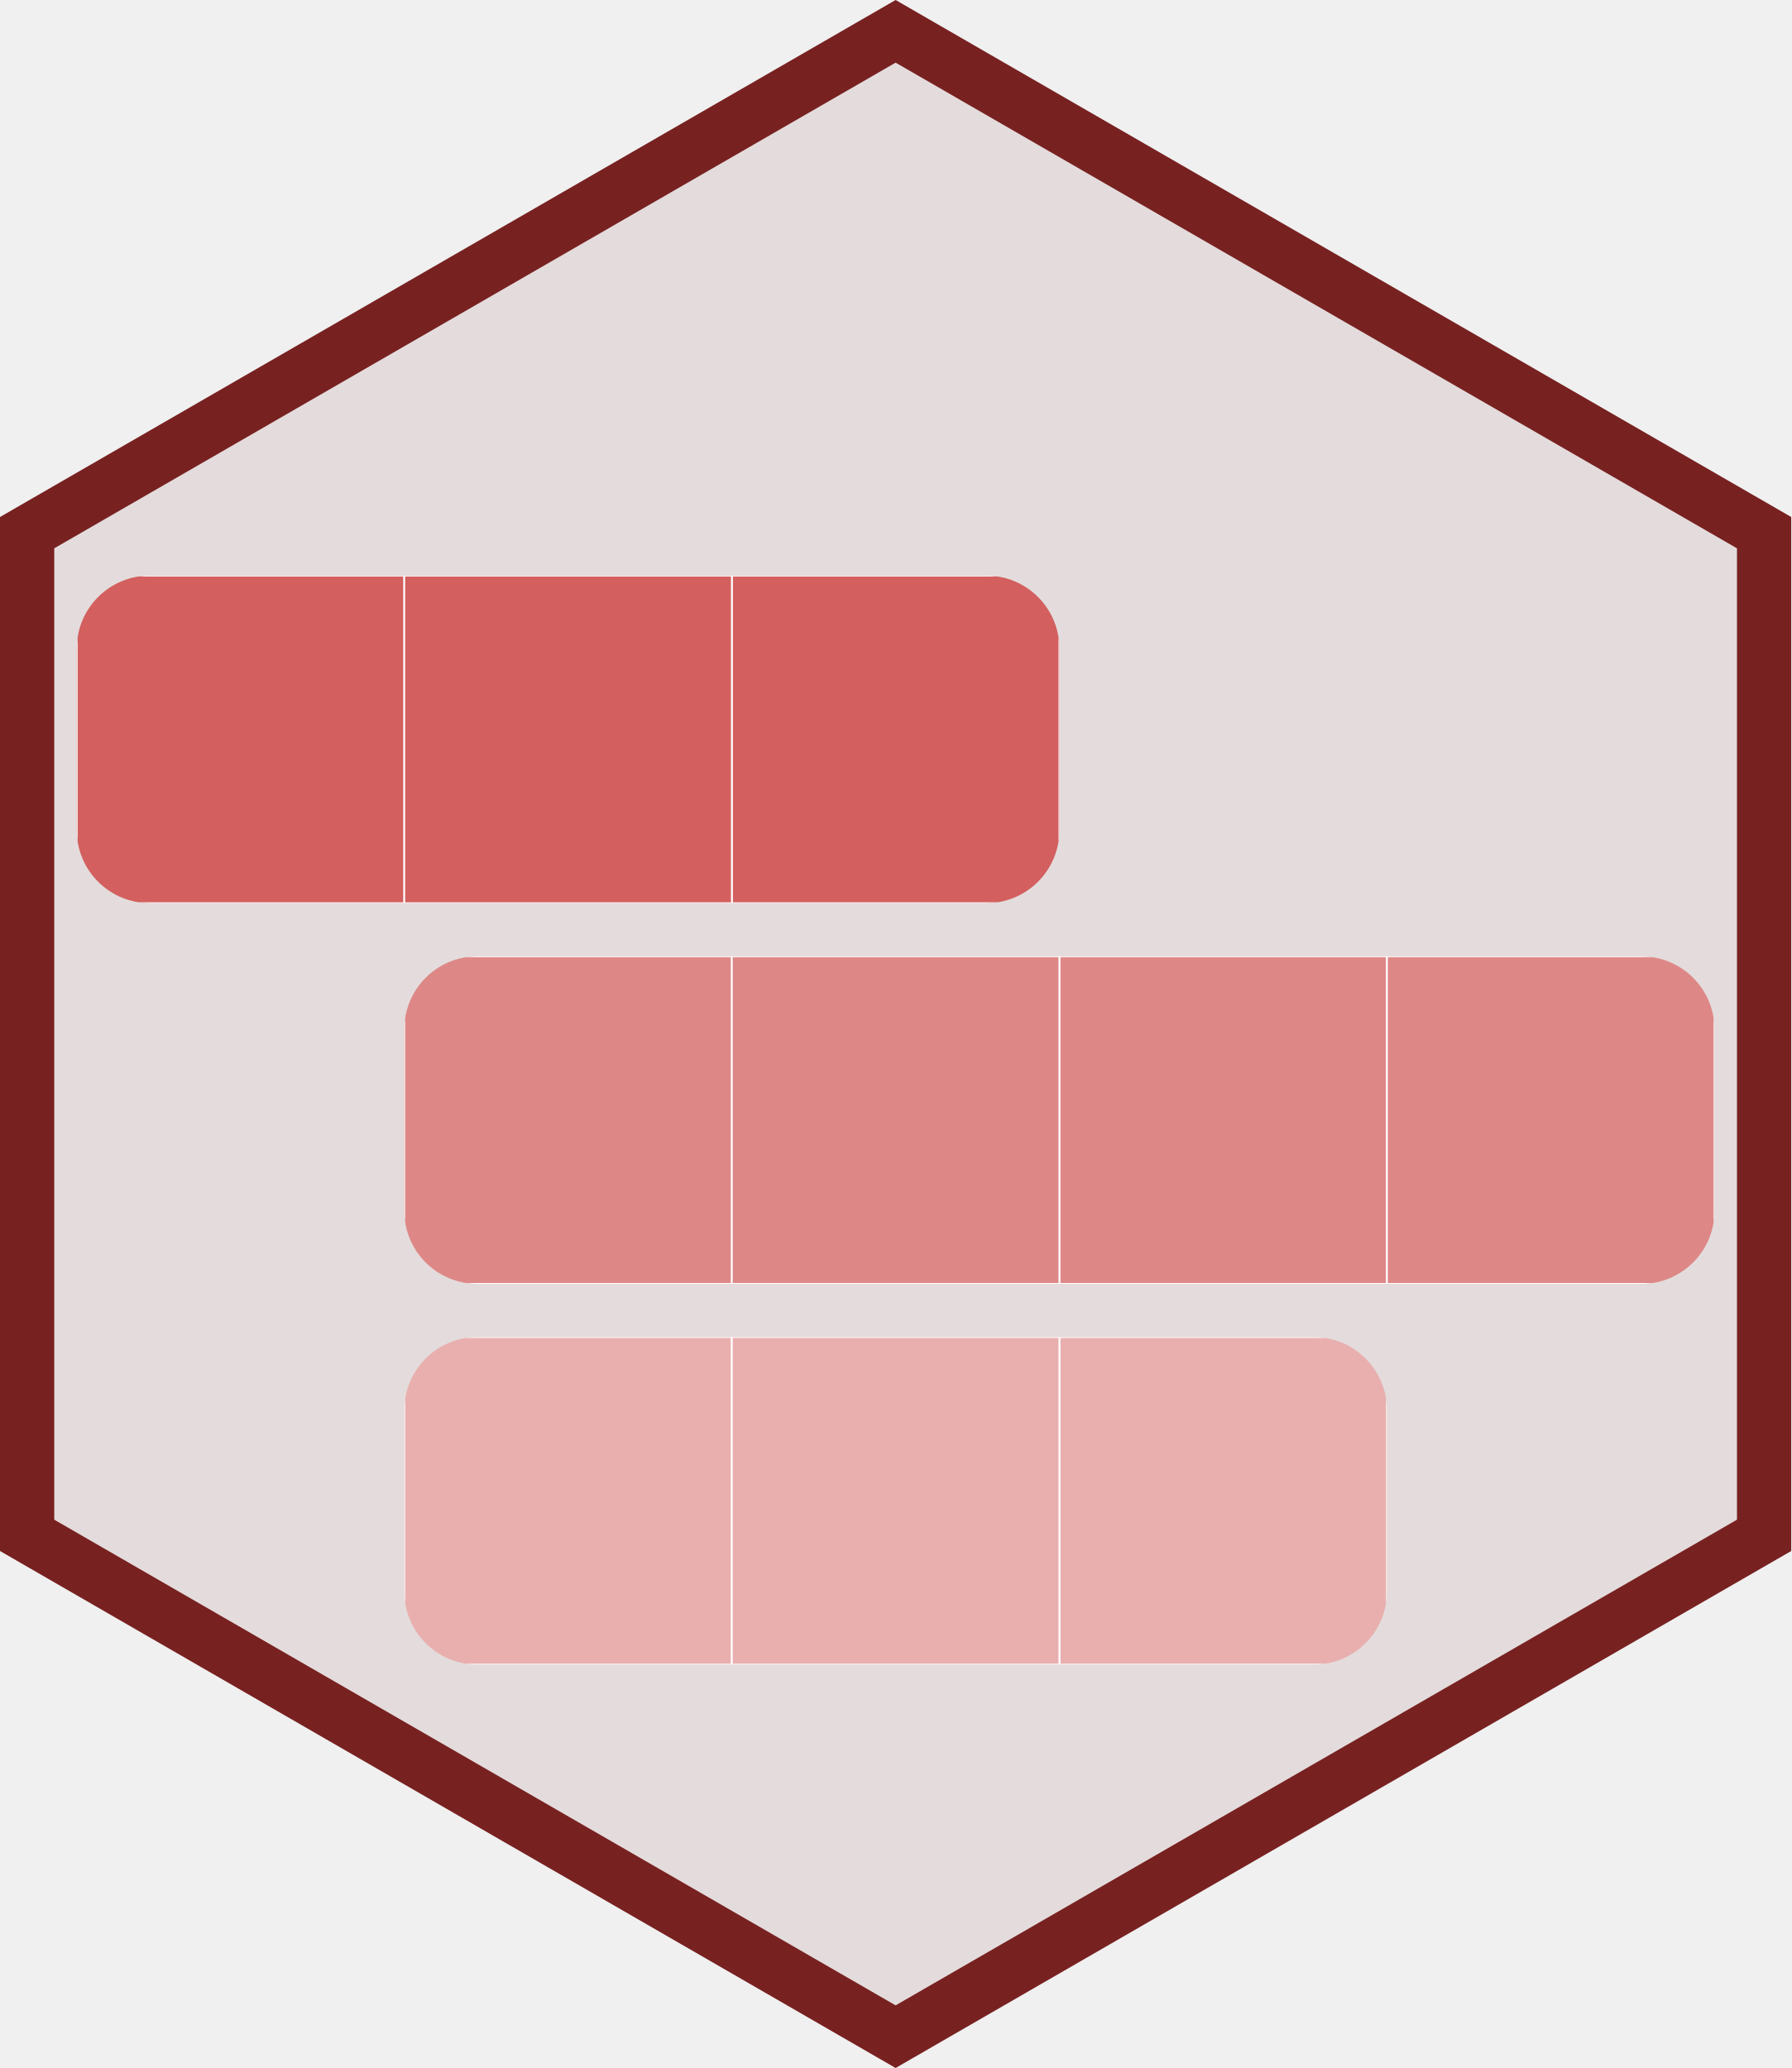
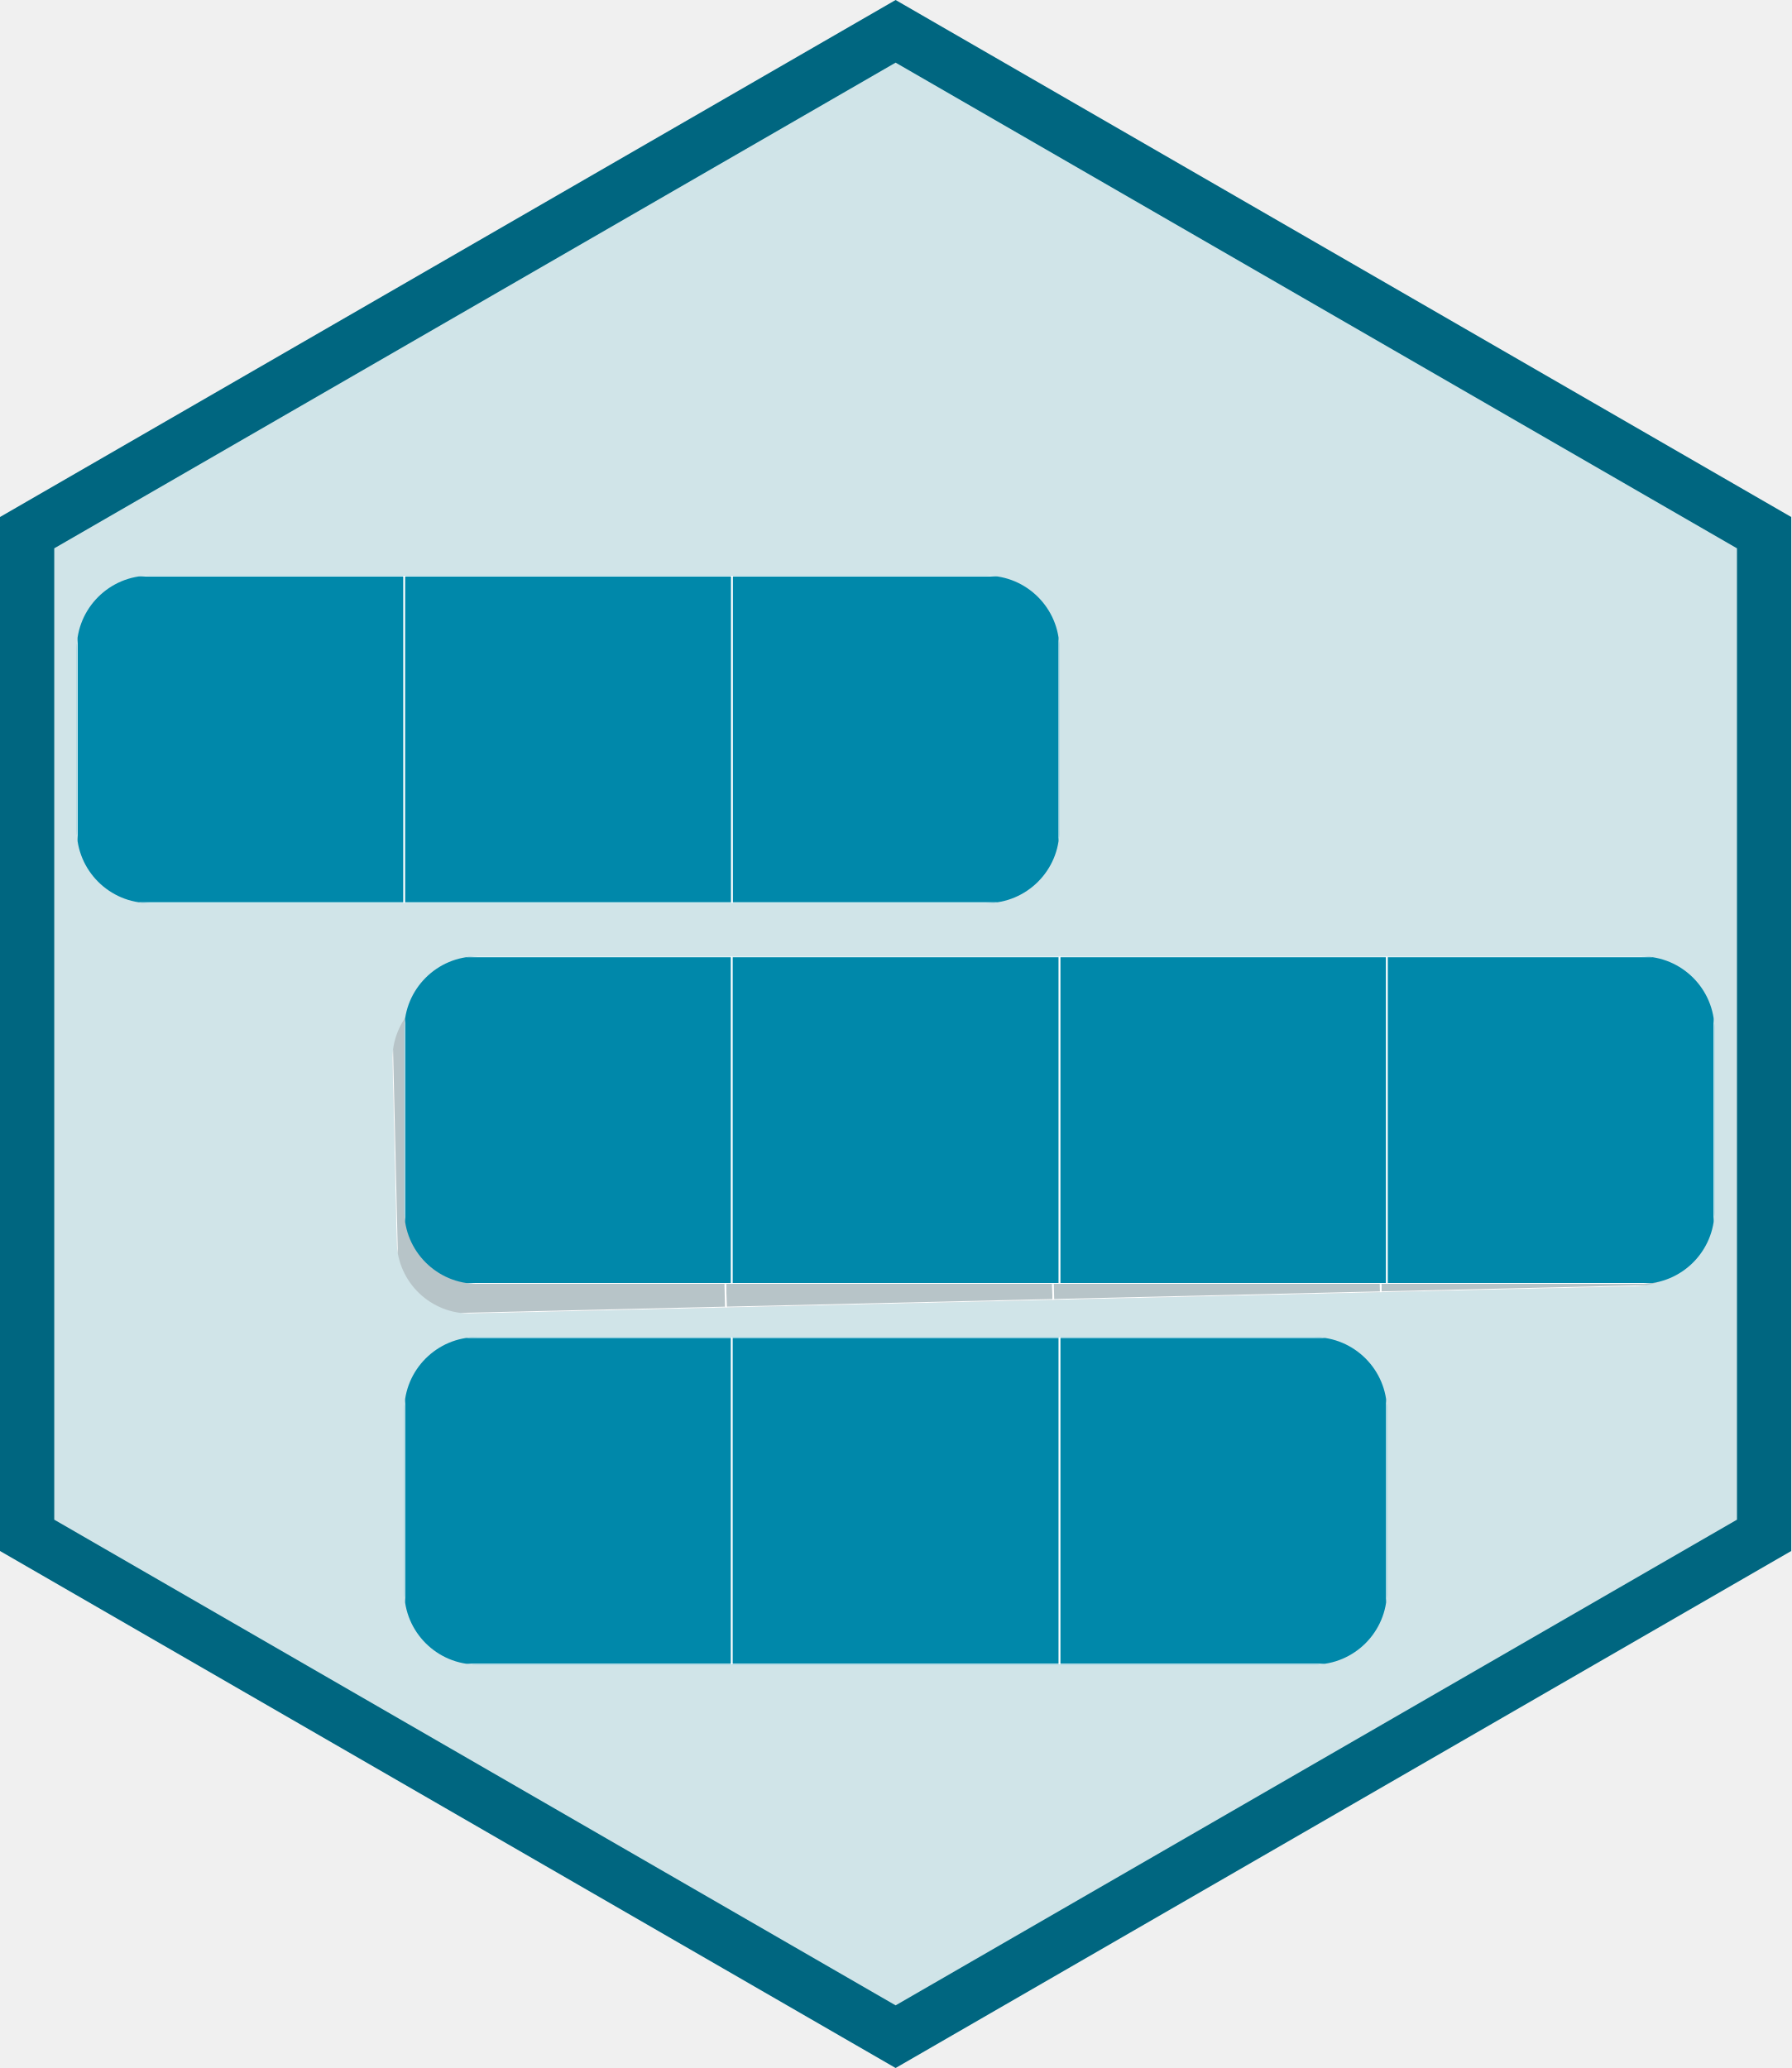
<svg xmlns="http://www.w3.org/2000/svg" width="132.068mm" height="152.499mm" viewBox="0 0 132.068 152.499" version="1.1" id="svg8">
  <defs id="defs2">
    <clipPath clipPathUnits="userSpaceOnUse" id="clipPath842">
      <path style="opacity:1;fill:none;fill-opacity:0.98;stroke:#ffffff;stroke-width:3.119;stroke-miterlimit:4;stroke-dasharray:none;stroke-dashoffset:0;stroke-opacity:1" id="path844" d="m 146.075,230.567 -64.034,36.97 -64.034,-36.97 0,-73.94 64.034,-36.97 64.034,36.97 z" />
    </clipPath>
    <clipPath clipPathUnits="userSpaceOnUse" id="clipPath831">
      <path style="opacity:1;fill:none;fill-opacity:0.98;stroke:#a71b1e;stroke-width:4;stroke-miterlimit:4;stroke-dasharray:none;stroke-dashoffset:0;stroke-opacity:1" id="path833" d="m 166.654,183.656 -64.034,36.97 -64.034,-36.97 0,-73.94 64.034,-36.97 64.034,36.97 z" />
    </clipPath>
    <clipPath clipPathUnits="userSpaceOnUse" id="clipPath868">
      <path style="opacity:1;fill:none;fill-opacity:0.98;stroke:#a71b1e;stroke-width:4;stroke-miterlimit:4;stroke-dasharray:none;stroke-dashoffset:0;stroke-opacity:1" id="path870" d="m 166.654,183.656 -64.034,36.97 -64.034,-36.97 0,-73.94 64.034,-36.97 64.034,36.97 z" />
    </clipPath>
    <clipPath clipPathUnits="userSpaceOnUse" id="clipPath885">
      <path style="opacity:1;fill:none;fill-opacity:0.98;stroke:#a71b1e;stroke-width:4;stroke-miterlimit:4;stroke-dasharray:none;stroke-dashoffset:0;stroke-opacity:1" id="path887" d="m 166.654,183.656 -64.034,36.97 -64.034,-36.97 0,-73.94 64.034,-36.97 64.034,36.97 z" />
    </clipPath>
    <mask maskUnits="userSpaceOnUse" id="mask4825">
      <g id="g4831">
        <rect style="opacity:1;vector-effect:none;fill:#578dc5;fill-opacity:1;stroke:none;stroke-width:0.146;stroke-linecap:butt;stroke-linejoin:miter;stroke-miterlimit:4;stroke-dasharray:none;stroke-dashoffset:0;stroke-opacity:1" id="rect4827" width="33.599" height="33.599" x="68.167" y="168.23" />
        <rect style="opacity:1;vector-effect:none;fill:#578dc5;fill-opacity:1;stroke:none;stroke-width:0.146;stroke-linecap:butt;stroke-linejoin:miter;stroke-miterlimit:4;stroke-dasharray:none;stroke-dashoffset:0;stroke-opacity:1" id="rect4829" width="33.599" height="33.599" x="101.766" y="168.23" />
      </g>
    </mask>
    <clipPath clipPathUnits="userSpaceOnUse" id="clipPath4853">
      <path style="fill:#4e7dab;fill-opacity:1;stroke:none;stroke-width:0.153px;stroke-linecap:butt;stroke-linejoin:miter;stroke-opacity:1" d="m 17.062,168.352 -67.033,-0.023 0.004,3.797 z" id="path4855" />
    </clipPath>
    <clipPath clipPathUnits="userSpaceOnUse" id="clipPath4857">
      <path style="fill:#4e7dab;fill-opacity:1;stroke:none;stroke-width:0.153px;stroke-linecap:butt;stroke-linejoin:miter;stroke-opacity:1" d="m 17.062,168.352 -67.033,-0.023 0.004,3.797 z" id="path4859" />
    </clipPath>
    <clipPath clipPathUnits="userSpaceOnUse" id="clipPath4873">
      <path id="path4875" d="m -80.437,-134.845 94.936,0.023 -0.005,-3.919 z" style="fill:#588fc6;fill-opacity:1;stroke:#588fc6;stroke-width:0.185px;stroke-linecap:butt;stroke-linejoin:miter;stroke-opacity:1" />
    </clipPath>
    <clipPath clipPathUnits="userSpaceOnUse" id="clipPath4877">
      <path id="path4879" d="m -80.437,-134.845 94.936,0.023 -0.005,-3.919 z" style="fill:#588fc6;fill-opacity:1;stroke:#588fc6;stroke-width:0.185px;stroke-linecap:butt;stroke-linejoin:miter;stroke-opacity:1" />
    </clipPath>
    <clipPath clipPathUnits="userSpaceOnUse" id="clipPath4881">
      <path id="path4883" d="m -80.437,-134.845 94.936,0.023 -0.005,-3.919 z" style="fill:#588fc6;fill-opacity:1;stroke:#588fc6;stroke-width:0.185px;stroke-linecap:butt;stroke-linejoin:miter;stroke-opacity:1" />
    </clipPath>
    <clipPath clipPathUnits="userSpaceOnUse" id="clipPath991">
      <path id="path993" d="M -159.903,-166.501 H -3.906 l -0.111,-3.713 z" style="opacity:1;vector-effect:none;fill:#628fbc;fill-opacity:1;stroke:#ffffff;stroke-width:0.163;stroke-linecap:butt;stroke-linejoin:miter;stroke-miterlimit:4;stroke-dasharray:none;stroke-dashoffset:0;stroke-opacity:1" />
    </clipPath>
    <clipPath clipPathUnits="userSpaceOnUse" id="clipPath995">
      <path id="path997" d="M -159.903,-166.501 H -3.906 l -0.111,-3.713 z" style="opacity:1;vector-effect:none;fill:#628fbc;fill-opacity:1;stroke:#ffffff;stroke-width:0.163;stroke-linecap:butt;stroke-linejoin:miter;stroke-miterlimit:4;stroke-dasharray:none;stroke-dashoffset:0;stroke-opacity:1" />
    </clipPath>
    <clipPath clipPathUnits="userSpaceOnUse" id="clipPath999">
      <path id="path1001" d="M -159.903,-166.501 H -3.906 l -0.111,-3.713 z" style="opacity:1;vector-effect:none;fill:#628fbc;fill-opacity:1;stroke:#ffffff;stroke-width:0.163;stroke-linecap:butt;stroke-linejoin:miter;stroke-miterlimit:4;stroke-dasharray:none;stroke-dashoffset:0;stroke-opacity:1" />
    </clipPath>
    <clipPath clipPathUnits="userSpaceOnUse" id="clipPath1003">
      <path id="path1005" d="M -159.903,-166.501 H -3.906 l -0.111,-3.713 z" style="opacity:1;vector-effect:none;fill:#628fbc;fill-opacity:1;stroke:#ffffff;stroke-width:0.163;stroke-linecap:butt;stroke-linejoin:miter;stroke-miterlimit:4;stroke-dasharray:none;stroke-dashoffset:0;stroke-opacity:1" />
    </clipPath>
    <clipPath clipPathUnits="userSpaceOnUse" id="clipPath1009">
      <rect y="135.301" x="-159.903" height="31.199" width="62.399" id="rect1011" style="opacity:1;vector-effect:none;fill:#72b8ff;fill-opacity:1;stroke:#ffffff;stroke-width:0.23;stroke-linecap:butt;stroke-linejoin:miter;stroke-miterlimit:4;stroke-dasharray:none;stroke-dashoffset:0;stroke-opacity:1" />
    </clipPath>
    <clipPath clipPathUnits="userSpaceOnUse" id="clipPath1077">
      <rect ry="31.957" y="633.039" x="310.031" height="143.437" width="444.557" id="rect1079" style="opacity:1;vector-effect:none;fill:#628fbc;fill-opacity:1;stroke:#ffffff;stroke-width:0.96;stroke-linecap:butt;stroke-linejoin:miter;stroke-miterlimit:4;stroke-dasharray:none;stroke-dashoffset:0;stroke-opacity:1" />
    </clipPath>
    <clipPath clipPathUnits="userSpaceOnUse" id="clipPath1081">
      <rect ry="31.957" y="633.485" x="167.562" height="143.437" width="444.557" id="rect1083" style="opacity:1;vector-effect:none;fill:#628fbc;fill-opacity:1;stroke:#ffffff;stroke-width:0.96;stroke-linecap:butt;stroke-linejoin:miter;stroke-miterlimit:4;stroke-dasharray:none;stroke-dashoffset:0;stroke-opacity:1" />
    </clipPath>
    <clipPath clipPathUnits="userSpaceOnUse" id="clipPath1085">
      <rect ry="31.957" y="633.039" x="458.922" height="143.437" width="444.557" id="rect1087" style="opacity:1;vector-effect:none;fill:#628fbc;fill-opacity:1;stroke:#ffffff;stroke-width:0.96;stroke-linecap:butt;stroke-linejoin:miter;stroke-miterlimit:4;stroke-dasharray:none;stroke-dashoffset:0;stroke-opacity:1" />
    </clipPath>
    <clipPath clipPathUnits="userSpaceOnUse" id="clipPath1089">
      <rect ry="5.507" y="95.882" x="176.997" height="24.719" width="74.158" id="rect1091" style="opacity:1;vector-effect:none;fill:#628fbc;fill-opacity:1;stroke:#ffffff;stroke-width:0.163;stroke-linecap:butt;stroke-linejoin:miter;stroke-miterlimit:4;stroke-dasharray:none;stroke-dashoffset:0;stroke-opacity:1" />
    </clipPath>
    <clipPath clipPathUnits="userSpaceOnUse" id="clipPath1093">
      <rect ry="5.507" y="95.882" x="176.997" height="24.719" width="74.158" id="rect1095" style="opacity:1;vector-effect:none;fill:#628fbc;fill-opacity:1;stroke:#ffffff;stroke-width:0.163;stroke-linecap:butt;stroke-linejoin:miter;stroke-miterlimit:4;stroke-dasharray:none;stroke-dashoffset:0;stroke-opacity:1" />
    </clipPath>
    <clipPath clipPathUnits="userSpaceOnUse" id="clipPath1097">
      <rect ry="5.507" y="95.882" x="176.997" height="24.719" width="74.158" id="rect1099" style="opacity:1;vector-effect:none;fill:#628fbc;fill-opacity:1;stroke:#ffffff;stroke-width:0.163;stroke-linecap:butt;stroke-linejoin:miter;stroke-miterlimit:4;stroke-dasharray:none;stroke-dashoffset:0;stroke-opacity:1" />
    </clipPath>
    <clipPath clipPathUnits="userSpaceOnUse" id="clipPath1101">
      <rect style="opacity:1;vector-effect:none;fill:#628fbc;fill-opacity:1;stroke:#ffffff;stroke-width:1.109;stroke-linecap:butt;stroke-linejoin:miter;stroke-miterlimit:4;stroke-dasharray:none;stroke-dashoffset:0;stroke-opacity:1" id="rect1103" width="592.742" height="143.437" x="14.366" y="632.371" ry="31.957" />
    </clipPath>
    <clipPath clipPathUnits="userSpaceOnUse" id="clipPath1105">
      <rect style="opacity:1;vector-effect:none;fill:#628fbc;fill-opacity:1;stroke:#ffffff;stroke-width:0.188;stroke-linecap:butt;stroke-linejoin:miter;stroke-miterlimit:4;stroke-dasharray:none;stroke-dashoffset:0;stroke-opacity:1" id="rect1107" width="98.878" height="24.719" x="201.227" y="149.362" ry="5.507" transform="scale(1,-1)" />
    </clipPath>
    <clipPath clipPathUnits="userSpaceOnUse" id="clipPath1109">
      <rect style="opacity:1;vector-effect:none;fill:#628fbc;fill-opacity:1;stroke:#ffffff;stroke-width:1.109;stroke-linecap:butt;stroke-linejoin:miter;stroke-miterlimit:4;stroke-dasharray:none;stroke-dashoffset:0;stroke-opacity:1" id="rect1111" width="592.742" height="143.437" x="310.032" y="633.039" ry="31.957" />
    </clipPath>
    <clipPath clipPathUnits="userSpaceOnUse" id="clipPath1113">
      <rect style="opacity:1;vector-effect:none;fill:#628fbc;fill-opacity:1;stroke:#ffffff;stroke-width:1.109;stroke-linecap:butt;stroke-linejoin:miter;stroke-miterlimit:4;stroke-dasharray:none;stroke-dashoffset:0;stroke-opacity:1" id="rect1115" width="592.742" height="143.437" x="167.563" y="632.371" ry="31.957" />
    </clipPath>
    <clipPath clipPathUnits="userSpaceOnUse" id="clipPath1117">
      <rect style="opacity:1;vector-effect:none;fill:#628fbc;fill-opacity:1;stroke:#ffffff;stroke-width:1.109;stroke-linecap:butt;stroke-linejoin:miter;stroke-miterlimit:4;stroke-dasharray:none;stroke-dashoffset:0;stroke-opacity:1" id="rect1119" width="592.742" height="143.437" x="458.923" y="633.039" ry="31.957" />
    </clipPath>
    <clipPath clipPathUnits="userSpaceOnUse" id="clipPath1121">
      <rect style="opacity:1;vector-effect:none;fill:#628fbc;fill-opacity:1;stroke:#ffffff;stroke-width:0.188;stroke-linecap:butt;stroke-linejoin:miter;stroke-miterlimit:4;stroke-dasharray:none;stroke-dashoffset:0;stroke-opacity:1" id="rect1123" width="98.878" height="24.719" x="201.227" y="149.362" ry="5.507" transform="scale(1,-1)" />
    </clipPath>
    <clipPath clipPathUnits="userSpaceOnUse" id="clipPath1125">
      <rect style="opacity:1;vector-effect:none;fill:#628fbc;fill-opacity:1;stroke:#ffffff;stroke-width:0.188;stroke-linecap:butt;stroke-linejoin:miter;stroke-miterlimit:4;stroke-dasharray:none;stroke-dashoffset:0;stroke-opacity:1" id="rect1127" width="98.878" height="24.719" x="201.227" y="149.362" ry="5.507" transform="scale(1,-1)" />
    </clipPath>
    <clipPath clipPathUnits="userSpaceOnUse" id="clipPath1129">
      <rect style="opacity:1;vector-effect:none;fill:#628fbc;fill-opacity:1;stroke:#ffffff;stroke-width:0.188;stroke-linecap:butt;stroke-linejoin:miter;stroke-miterlimit:4;stroke-dasharray:none;stroke-dashoffset:0;stroke-opacity:1" id="rect1131" width="98.878" height="24.719" x="201.227" y="149.362" ry="5.507" transform="scale(1,-1)" />
    </clipPath>
  </defs>
  <g id="layer1" transform="translate(-36.58619,-70.43659)">
-     <path style="opacity:1;fill:#e3dbdb;fill-opacity:0.98;stroke:#782121;stroke-width:4;stroke-miterlimit:4;stroke-dasharray:none;stroke-dashoffset:0;stroke-opacity:1" id="path4573" d="m 166.654,183.656 -64.034,36.97 -64.034,-36.97 0,-73.94 64.034,-36.97 64.034,36.97 z" />
+     <path style="opacity:1;fill:#cfe3e7;fill-opacity:0.98;stroke:#006680;stroke-width:4;stroke-miterlimit:4;stroke-dasharray:none;stroke-dashoffset:0;stroke-opacity:1" id="path4573" d="m 166.654,183.656 -64.034,36.97 -64.034,-36.97 0,-73.94 64.034,-36.97 64.034,36.97 z" />
+     <g id="g1061" transform="matrix(-0.9997274,0.02334933,0.02334933,0.9997274,74.81089,2.057495)" style="fill:#b7c4c8">
+       <rect clip-path="url(#clipPath1129)" transform="matrix(0.9769708,0,0,-0.9769708,-280.485,-4.961155)" style="opacity:1;vector-effect:none;fill:#b7c4c8;fill-opacity:1;stroke:#ffffff;stroke-width:0.129;stroke-linecap:butt;stroke-linejoin:miter;stroke-miterlimit:4;stroke-dasharray:none;stroke-dashoffset:0;stroke-opacity:1" id="rect1049" width="24.719" height="24.719" x="201.226" y="-174.081" />
+       <rect clip-path="url(#clipPath1125)" transform="matrix(0.9769708,0,0,-0.9769708,-280.485,-4.961155)" y="-174.081" x="250.665" height="24.719" width="24.719" id="rect1051" style="opacity:1;vector-effect:none;fill:#b7c4c8;fill-opacity:1;stroke:#ffffff;stroke-width:0.129;stroke-linecap:butt;stroke-linejoin:miter;stroke-miterlimit:4;stroke-dasharray:none;stroke-dashoffset:0;stroke-opacity:1" />
+       <rect clip-path="url(#clipPath1121)" transform="matrix(0.9769708,0,0,-0.9769708,-280.485,-4.961155)" style="opacity:1;vector-effect:none;fill:#b7c4c8;fill-opacity:1;stroke:#ffffff;stroke-width:0.129;stroke-linecap:butt;stroke-linejoin:miter;stroke-miterlimit:4;stroke-dasharray:none;stroke-dashoffset:0;stroke-opacity:1" id="rect1053" width="24.719" height="24.719" x="225.946" y="-174.081" />
+       <rect clip-path="url(#clipPath1105)" style="opacity:1;vector-effect:none;fill:#b7c4c8;fill-opacity:1;stroke:#ffffff;stroke-width:0.129;stroke-linecap:butt;stroke-linejoin:miter;stroke-miterlimit:4;stroke-dasharray:none;stroke-dashoffset:0;stroke-opacity:1" id="rect1055" width="24.719" height="24.719" x="275.385" y="-174.081" transform="matrix(0.9769708,0,0,-0.9769708,-280.485,-4.961155)" />
+     </g>
    <flowRoot xml:space="preserve" id="flowRoot835" style="font-style:normal;font-variant:normal;font-weight:normal;font-stretch:normal;font-size:64px;line-height:1.25;font-family:'Segoe UI';-inkscape-font-specification:'Segoe UI';letter-spacing:0px;word-spacing:0px;fill:#000000;fill-opacity:1;stroke:none">
      <flowRegion id="flowRegion837" style="font-style:normal;font-variant:normal;font-weight:normal;font-stretch:normal;font-size:64px;font-family:'Segoe UI';-inkscape-font-specification:'Segoe UI'">
        <rect id="rect839" width="366.323" height="73.265" x="204.094" y="643.683" style="font-style:normal;font-variant:normal;font-weight:normal;font-stretch:normal;font-size:64px;font-family:'Segoe UI';-inkscape-font-specification:'Segoe UI'" />
      </flowRegion>
      <flowPara id="flowPara841" />
    </flowRoot>
    <text xml:space="preserve" style="font-style:normal;font-weight:normal;font-size:10.583px;line-height:1.25;font-family:sans-serif;letter-spacing:0px;word-spacing:0px;fill:#000000;fill-opacity:1;stroke:none;stroke-width:0.265" x="-81.392" y="156.603" id="text909">
      <tspan id="tspan907" x="-81.392" y="166.259" style="stroke-width:0.265" />
    </text>
-     <g id="g1341" transform="translate(0,-1.174237)">
-       <rect clip-path="url(#clipPath1129)" transform="matrix(0.9769708,0,0,-0.9769708,-130.1976,-3.786919)" style="opacity:1;vector-effect:none;fill:#de8787;fill-opacity:1;stroke:#ffffff;stroke-width:0.129;stroke-linecap:butt;stroke-linejoin:miter;stroke-miterlimit:4;stroke-dasharray:none;stroke-dashoffset:0;stroke-opacity:1" id="rect4653" width="24.719" height="24.719" x="201.226" y="-174.081" />
-       <rect clip-path="url(#clipPath1125)" transform="matrix(0.9769708,0,0,-0.9769708,-130.1976,-3.786919)" y="-174.081" x="250.665" height="24.719" width="24.719" id="rect4655" style="opacity:1;vector-effect:none;fill:#de8787;fill-opacity:1;stroke:#ffffff;stroke-width:0.129;stroke-linecap:butt;stroke-linejoin:miter;stroke-miterlimit:4;stroke-dasharray:none;stroke-dashoffset:0;stroke-opacity:1" />
-       <rect clip-path="url(#clipPath1121)" transform="matrix(0.9769708,0,0,-0.9769708,-130.1976,-3.786919)" style="opacity:1;vector-effect:none;fill:#de8787;fill-opacity:1;stroke:#ffffff;stroke-width:0.129;stroke-linecap:butt;stroke-linejoin:miter;stroke-miterlimit:4;stroke-dasharray:none;stroke-dashoffset:0;stroke-opacity:1" id="rect4657" width="24.719" height="24.719" x="225.946" y="-174.081" />
-       <flowRoot clip-path="url(#clipPath1117)" xml:space="preserve" id="flowRoot4665" style="font-style:normal;font-variant:normal;font-weight:normal;font-stretch:normal;font-size:118.692px;line-height:1.25;font-family:'Segoe UI';-inkscape-font-specification:'Segoe UI';letter-spacing:0px;word-spacing:0px;fill:#ffffff;fill-opacity:1;stroke:none;stroke-opacity:1" transform="matrix(0.1629728,0,0,0.1683674,-8.397083,35.552)">
+     <g id="g1076" style="fill:#0088aa">
+       <rect clip-path="url(#clipPath1129)" transform="matrix(0.9769708,0,0,-0.9769708,-130.1976,-4.961155)" style="opacity:1;vector-effect:none;fill:#0088aa;fill-opacity:1;stroke:#ffffff;stroke-width:0.129;stroke-linecap:butt;stroke-linejoin:miter;stroke-miterlimit:4;stroke-dasharray:none;stroke-dashoffset:0;stroke-opacity:1" id="rect4653" width="24.719" height="24.719" x="201.226" y="-174.081" />
+       <rect clip-path="url(#clipPath1125)" transform="matrix(0.9769708,0,0,-0.9769708,-130.1976,-4.961155)" y="-174.081" x="250.665" height="24.719" width="24.719" id="rect4655" style="opacity:1;vector-effect:none;fill:#0088aa;fill-opacity:1;stroke:#ffffff;stroke-width:0.129;stroke-linecap:butt;stroke-linejoin:miter;stroke-miterlimit:4;stroke-dasharray:none;stroke-dashoffset:0;stroke-opacity:1" />
+       <rect clip-path="url(#clipPath1121)" transform="matrix(0.9769708,0,0,-0.9769708,-130.1976,-4.961155)" style="opacity:1;vector-effect:none;fill:#0088aa;fill-opacity:1;stroke:#ffffff;stroke-width:0.129;stroke-linecap:butt;stroke-linejoin:miter;stroke-miterlimit:4;stroke-dasharray:none;stroke-dashoffset:0;stroke-opacity:1" id="rect4657" width="24.719" height="24.719" x="225.946" y="-174.081" />
+       <rect clip-path="url(#clipPath1105)" style="opacity:1;vector-effect:none;fill:#0088aa;fill-opacity:1;stroke:#ffffff;stroke-width:0.129;stroke-linecap:butt;stroke-linejoin:miter;stroke-miterlimit:4;stroke-dasharray:none;stroke-dashoffset:0;stroke-opacity:1" id="rect889" width="24.719" height="24.719" x="275.385" y="-174.081" transform="matrix(0.9769708,0,0,-0.9769708,-130.1976,-4.961155)" />
+     </g>
+     <g id="g1108">
+       <flowRoot clip-path="url(#clipPath1117)" xml:space="preserve" id="flowRoot4665" style="font-style:normal;font-variant:normal;font-weight:normal;font-stretch:normal;font-size:118.692px;line-height:1.25;font-family:'Segoe UI';-inkscape-font-specification:'Segoe UI';letter-spacing:0px;word-spacing:0px;fill:#ffffff;fill-opacity:1;stroke:none;stroke-opacity:1" transform="matrix(0.1629728,0,0,0.1683674,-8.397083,34.37777)">
        <flowRegion id="flowRegion4661" style="font-style:normal;font-variant:normal;font-weight:normal;font-stretch:normal;font-size:118.692px;font-family:'Segoe UI';-inkscape-font-specification:'Segoe UI';fill:#ffffff;fill-opacity:1;stroke:none;stroke-opacity:1">
          <rect id="rect4659" width="604.099" height="187.937" x="230.26" y="627.983" style="font-style:normal;font-variant:normal;font-weight:normal;font-stretch:normal;font-size:118.692px;font-family:'Segoe UI';-inkscape-font-specification:'Segoe UI';fill:#ffffff;fill-opacity:1;stroke:none;stroke-opacity:1" />
        </flowRegion>
        <flowPara id="flowPara4663" style="font-style:normal;font-variant:normal;font-weight:normal;font-stretch:normal;font-size:118.692px;font-family:'Segoe UI';-inkscape-font-specification:'Segoe UI';text-align:center;text-anchor:middle;fill:#ffffff;fill-opacity:1;stroke:none;stroke-opacity:1">s</flowPara>
      </flowRoot>
-       <flowRoot clip-path="url(#clipPath1113)" transform="matrix(0.1629728,0,0,0.1683674,39.08668,35.6645)" style="font-style:normal;font-variant:normal;font-weight:normal;font-stretch:normal;font-size:118.692px;line-height:1.25;font-family:'Segoe UI';-inkscape-font-specification:'Segoe UI';letter-spacing:0px;word-spacing:0px;fill:#ffffff;fill-opacity:1;stroke:none;stroke-opacity:1" id="flowRoot4673" xml:space="preserve">
+       <flowRoot clip-path="url(#clipPath1113)" transform="matrix(0.1629728,0,0,0.1683674,39.08668,34.49026)" style="font-style:normal;font-variant:normal;font-weight:normal;font-stretch:normal;font-size:118.692px;line-height:1.25;font-family:'Segoe UI';-inkscape-font-specification:'Segoe UI';letter-spacing:0px;word-spacing:0px;fill:#ffffff;fill-opacity:1;stroke:none;stroke-opacity:1" id="flowRoot4673" xml:space="preserve">
        <flowRegion style="font-style:normal;font-variant:normal;font-weight:normal;font-stretch:normal;font-size:118.692px;font-family:'Segoe UI';-inkscape-font-specification:'Segoe UI';fill:#ffffff;fill-opacity:1;stroke:none;stroke-opacity:1" id="flowRegion4669">
          <rect style="font-style:normal;font-variant:normal;font-weight:normal;font-stretch:normal;font-size:118.692px;font-family:'Segoe UI';-inkscape-font-specification:'Segoe UI';fill:#ffffff;fill-opacity:1;stroke:none;stroke-opacity:1" y="627.983" x="230.26" height="187.937" width="604.099" id="rect4667" />
        </flowRegion>
        <flowPara style="font-style:normal;font-variant:normal;font-weight:normal;font-stretch:normal;font-size:118.692px;font-family:'Segoe UI';-inkscape-font-specification:'Segoe UI';text-align:center;text-anchor:middle;fill:#ffffff;fill-opacity:1;stroke:none;stroke-opacity:1" id="flowPara4671">n</flowPara>
      </flowRoot>
-       <flowRoot clip-path="url(#clipPath1109)" xml:space="preserve" id="flowRoot4681" style="font-style:normal;font-variant:normal;font-weight:normal;font-stretch:normal;font-size:118.692px;line-height:1.25;font-family:'Segoe UI';-inkscape-font-specification:'Segoe UI';letter-spacing:0px;word-spacing:0px;fill:#ffffff;fill-opacity:1;stroke:none;stroke-opacity:1" transform="matrix(0.1629728,0,0,0.1683674,15.86808,35.552)">
+       <flowRoot clip-path="url(#clipPath1109)" xml:space="preserve" id="flowRoot4681" style="font-style:normal;font-variant:normal;font-weight:normal;font-stretch:normal;font-size:118.692px;line-height:1.25;font-family:'Segoe UI';-inkscape-font-specification:'Segoe UI';letter-spacing:0px;word-spacing:0px;fill:#ffffff;fill-opacity:1;stroke:none;stroke-opacity:1" transform="matrix(0.1629728,0,0,0.1683674,15.86808,34.37777)">
        <flowRegion id="flowRegion4677" style="font-style:normal;font-variant:normal;font-weight:normal;font-stretch:normal;font-size:118.692px;font-family:'Segoe UI';-inkscape-font-specification:'Segoe UI';fill:#ffffff;fill-opacity:1;stroke:none;stroke-opacity:1">
          <rect id="rect4675" width="604.099" height="187.937" x="230.26" y="627.983" style="font-style:normal;font-variant:normal;font-weight:normal;font-stretch:normal;font-size:118.692px;font-family:'Segoe UI';-inkscape-font-specification:'Segoe UI';fill:#ffffff;fill-opacity:1;stroke:none;stroke-opacity:1" />
        </flowRegion>
        <flowPara id="flowPara4679" style="font-style:normal;font-variant:normal;font-weight:normal;font-stretch:normal;font-size:118.692px;font-family:'Segoe UI';-inkscape-font-specification:'Segoe UI';text-align:center;text-anchor:middle;fill:#ffffff;fill-opacity:1;stroke:none;stroke-opacity:1">o</flowPara>
      </flowRoot>
-       <rect clip-path="url(#clipPath1105)" style="opacity:1;vector-effect:none;fill:#de8787;fill-opacity:1;stroke:#ffffff;stroke-width:0.129;stroke-linecap:butt;stroke-linejoin:miter;stroke-miterlimit:4;stroke-dasharray:none;stroke-dashoffset:0;stroke-opacity:1" id="rect889" width="24.719" height="24.719" x="275.385" y="-174.081" transform="matrix(0.9769708,0,0,-0.9769708,-130.1976,-3.786919)" />
-       <flowRoot clip-path="url(#clipPath1101)" xml:space="preserve" id="flowRoot905" style="font-style:normal;font-variant:normal;font-weight:normal;font-stretch:normal;font-size:118.692px;line-height:1.25;font-family:'Segoe UI';-inkscape-font-specification:'Segoe UI';letter-spacing:0px;word-spacing:0px;fill:#ffffff;fill-opacity:1;stroke:none;stroke-opacity:1" transform="matrix(0.1629728,0,0,0.1683674,64.05362,35.6645)">
+       <flowRoot clip-path="url(#clipPath1101)" xml:space="preserve" id="flowRoot905" style="font-style:normal;font-variant:normal;font-weight:normal;font-stretch:normal;font-size:118.692px;line-height:1.25;font-family:'Segoe UI';-inkscape-font-specification:'Segoe UI';letter-spacing:0px;word-spacing:0px;fill:#ffffff;fill-opacity:1;stroke:none;stroke-opacity:1" transform="matrix(0.1629728,0,0,0.1683674,64.05362,34.49026)">
        <flowRegion id="flowRegion901" style="font-style:normal;font-variant:normal;font-weight:normal;font-stretch:normal;font-size:118.692px;font-family:'Segoe UI';-inkscape-font-specification:'Segoe UI';fill:#ffffff;fill-opacity:1;stroke:none;stroke-opacity:1">
          <rect id="rect899" width="604.099" height="187.937" x="230.26" y="627.983" style="font-style:normal;font-variant:normal;font-weight:normal;font-stretch:normal;font-size:118.692px;font-family:'Segoe UI';-inkscape-font-specification:'Segoe UI';fill:#ffffff;fill-opacity:1;stroke:none;stroke-opacity:1" />
        </flowRegion>
        <flowPara id="flowPara903" style="font-style:normal;font-variant:normal;font-weight:normal;font-stretch:normal;font-size:118.692px;font-family:'Segoe UI';-inkscape-font-specification:'Segoe UI';text-align:center;text-anchor:middle;fill:#ffffff;fill-opacity:1;stroke:none;stroke-opacity:1">s</flowPara>
      </flowRoot>
-       <rect transform="matrix(0.9769708,0,0,0.9769708,-130.6759,20.38495)" clip-path="url(#clipPath1097)" style="opacity:1;vector-effect:none;fill:#d35f5f;fill-opacity:1;stroke:#ffffff;stroke-width:0.129;stroke-linecap:butt;stroke-linejoin:miter;stroke-miterlimit:4;stroke-dasharray:none;stroke-dashoffset:0;stroke-opacity:1" id="rect1019" width="24.719" height="24.719" x="176.997" y="95.882" />
-       <rect transform="matrix(0.9769708,0,0,0.9769708,-130.6759,20.38495)" clip-path="url(#clipPath1093)" y="95.882" x="226.436" height="24.719" width="24.719" id="rect1021" style="opacity:1;vector-effect:none;fill:#d35f5f;fill-opacity:1;stroke:#ffffff;stroke-width:0.129;stroke-linecap:butt;stroke-linejoin:miter;stroke-miterlimit:4;stroke-dasharray:none;stroke-dashoffset:0;stroke-opacity:1" />
-       <rect transform="matrix(0.9769708,0,0,0.9769708,-130.6759,20.38495)" clip-path="url(#clipPath1089)" style="opacity:1;vector-effect:none;fill:#d35f5f;fill-opacity:1;stroke:#ffffff;stroke-width:0.129;stroke-linecap:butt;stroke-linejoin:miter;stroke-miterlimit:4;stroke-dasharray:none;stroke-dashoffset:0;stroke-opacity:1" id="rect1023" width="24.719" height="24.719" x="201.716" y="95.882" />
-       <flowRoot clip-path="url(#clipPath1085)" xml:space="preserve" id="flowRoot1031" style="font-style:normal;font-variant:normal;font-weight:normal;font-stretch:normal;font-size:118.692px;line-height:1.25;font-family:'Segoe UI';-inkscape-font-specification:'Segoe UI';letter-spacing:0px;word-spacing:0px;fill:#ffffff;fill-opacity:1;stroke:none;stroke-opacity:1" transform="matrix(0.1629728,0,0,0.1683674,-32.5472,7.475766)">
+     </g>
+     <g id="g1070" style="fill:#0088aa">
+       <rect transform="matrix(0.9769708,0,0,0.9769708,-130.6759,19.21072)" clip-path="url(#clipPath1097)" style="opacity:1;vector-effect:none;fill:#0088aa;fill-opacity:1;stroke:#ffffff;stroke-width:0.129;stroke-linecap:butt;stroke-linejoin:miter;stroke-miterlimit:4;stroke-dasharray:none;stroke-dashoffset:0;stroke-opacity:1" id="rect1019" width="24.719" height="24.719" x="176.997" y="95.882" />
+       <rect transform="matrix(0.9769708,0,0,0.9769708,-130.6759,19.21072)" clip-path="url(#clipPath1093)" y="95.882" x="226.436" height="24.719" width="24.719" id="rect1021" style="opacity:1;vector-effect:none;fill:#0088aa;fill-opacity:1;stroke:#ffffff;stroke-width:0.129;stroke-linecap:butt;stroke-linejoin:miter;stroke-miterlimit:4;stroke-dasharray:none;stroke-dashoffset:0;stroke-opacity:1" />
+       <rect transform="matrix(0.9769708,0,0,0.9769708,-130.6759,19.21072)" clip-path="url(#clipPath1089)" style="opacity:1;vector-effect:none;fill:#0088aa;fill-opacity:1;stroke:#ffffff;stroke-width:0.129;stroke-linecap:butt;stroke-linejoin:miter;stroke-miterlimit:4;stroke-dasharray:none;stroke-dashoffset:0;stroke-opacity:1" id="rect1023" width="24.719" height="24.719" x="201.716" y="95.882" />
+     </g>
+     <g id="g1090">
+       <flowRoot clip-path="url(#clipPath1085)" xml:space="preserve" id="flowRoot1031" style="font-style:normal;font-variant:normal;font-weight:normal;font-stretch:normal;font-size:118.692px;line-height:1.25;font-family:'Segoe UI';-inkscape-font-specification:'Segoe UI';letter-spacing:0px;word-spacing:0px;fill:#ffffff;fill-opacity:1;stroke:none;stroke-opacity:1" transform="matrix(0.1629728,0,0,0.1683674,-32.5472,6.30153)">
        <flowRegion id="flowRegion1027" style="font-style:normal;font-variant:normal;font-weight:normal;font-stretch:normal;font-size:118.692px;font-family:'Segoe UI';-inkscape-font-specification:'Segoe UI';fill:#ffffff;fill-opacity:1;stroke:none;stroke-opacity:1">
          <rect id="rect1025" width="604.099" height="187.937" x="230.26" y="627.983" style="font-style:normal;font-variant:normal;font-weight:normal;font-stretch:normal;font-size:118.692px;font-family:'Segoe UI';-inkscape-font-specification:'Segoe UI';fill:#ffffff;fill-opacity:1;stroke:none;stroke-opacity:1" />
        </flowRegion>
        <flowPara id="flowPara1029" style="font-style:normal;font-variant:normal;font-weight:normal;font-stretch:normal;font-size:118.692px;font-family:'Segoe UI';-inkscape-font-specification:'Segoe UI';text-align:center;text-anchor:middle;fill:#ffffff;fill-opacity:1;stroke:none;stroke-opacity:1">p</flowPara>
      </flowRoot>
-       <flowRoot clip-path="url(#clipPath1081)" transform="matrix(0.1629728,0,0,0.1683674,14.93657,7.400772)" style="font-style:normal;font-variant:normal;font-weight:normal;font-stretch:normal;font-size:118.692px;line-height:1.25;font-family:'Segoe UI';-inkscape-font-specification:'Segoe UI';letter-spacing:0px;word-spacing:0px;fill:#ffffff;fill-opacity:1;stroke:none;stroke-opacity:1" id="flowRoot1039" xml:space="preserve">
+       <flowRoot clip-path="url(#clipPath1081)" transform="matrix(0.1629728,0,0,0.1683674,14.93657,6.226535)" style="font-style:normal;font-variant:normal;font-weight:normal;font-stretch:normal;font-size:118.692px;line-height:1.25;font-family:'Segoe UI';-inkscape-font-specification:'Segoe UI';letter-spacing:0px;word-spacing:0px;fill:#ffffff;fill-opacity:1;stroke:none;stroke-opacity:1" id="flowRoot1039" xml:space="preserve">
        <flowRegion style="font-style:normal;font-variant:normal;font-weight:normal;font-stretch:normal;font-size:118.692px;font-family:'Segoe UI';-inkscape-font-specification:'Segoe UI';fill:#ffffff;fill-opacity:1;stroke:none;stroke-opacity:1" id="flowRegion1035">
          <rect style="font-style:normal;font-variant:normal;font-weight:normal;font-stretch:normal;font-size:118.692px;font-family:'Segoe UI';-inkscape-font-specification:'Segoe UI';fill:#ffffff;fill-opacity:1;stroke:none;stroke-opacity:1" y="627.983" x="230.26" height="187.937" width="604.099" id="rect1033" />
        </flowRegion>
        <flowPara style="font-style:normal;font-variant:normal;font-weight:normal;font-stretch:normal;font-size:118.692px;font-family:'Segoe UI';-inkscape-font-specification:'Segoe UI';text-align:center;text-anchor:middle;fill:#ffffff;fill-opacity:1;stroke:none;stroke-opacity:1" id="flowPara1037">r</flowPara>
      </flowRoot>
-       <flowRoot clip-path="url(#clipPath1077)" xml:space="preserve" id="flowRoot1047" style="font-style:normal;font-variant:normal;font-weight:normal;font-stretch:normal;font-size:118.692px;line-height:1.25;font-family:'Segoe UI';-inkscape-font-specification:'Segoe UI';letter-spacing:0px;word-spacing:0px;fill:#ffffff;fill-opacity:1;stroke:none;stroke-opacity:1" transform="matrix(0.1629728,0,0,0.1683674,-8.282035,7.475766)">
+       <flowRoot clip-path="url(#clipPath1077)" xml:space="preserve" id="flowRoot1047" style="font-style:normal;font-variant:normal;font-weight:normal;font-stretch:normal;font-size:118.692px;line-height:1.25;font-family:'Segoe UI';-inkscape-font-specification:'Segoe UI';letter-spacing:0px;word-spacing:0px;fill:#ffffff;fill-opacity:1;stroke:none;stroke-opacity:1" transform="matrix(0.1629728,0,0,0.1683674,-8.282035,6.30153)">
        <flowRegion id="flowRegion1043" style="font-style:normal;font-variant:normal;font-weight:normal;font-stretch:normal;font-size:118.692px;font-family:'Segoe UI';-inkscape-font-specification:'Segoe UI';fill:#ffffff;fill-opacity:1;stroke:none;stroke-opacity:1">
          <rect id="rect1041" width="604.099" height="187.937" x="230.26" y="627.983" style="font-style:normal;font-variant:normal;font-weight:normal;font-stretch:normal;font-size:118.692px;font-family:'Segoe UI';-inkscape-font-specification:'Segoe UI';fill:#ffffff;fill-opacity:1;stroke:none;stroke-opacity:1" />
        </flowRegion>
        <flowPara id="flowPara1045" style="font-style:normal;font-variant:normal;font-weight:normal;font-stretch:normal;font-size:118.692px;font-family:'Segoe UI';-inkscape-font-specification:'Segoe UI';text-align:center;text-anchor:middle;fill:#ffffff;fill-opacity:1;stroke:none;stroke-opacity:1">a</flowPara>
      </flowRoot>
-       <g style="fill:#e9afaf" transform="translate(0.03578668)" id="g1181">
-         <rect transform="matrix(0.9769708,0,0,0.9769708,-106.5615,76.53743)" clip-path="url(#clipPath1097)" style="opacity:1;vector-effect:none;fill:#e9afaf;fill-opacity:1;stroke:#ffffff;stroke-width:0.129;stroke-linecap:butt;stroke-linejoin:miter;stroke-miterlimit:4;stroke-dasharray:none;stroke-dashoffset:0;stroke-opacity:1" id="rect1133" width="24.719" height="24.719" x="176.997" y="95.882" />
-         <rect transform="matrix(0.9769708,0,0,0.9769708,-106.5615,76.53743)" clip-path="url(#clipPath1093)" y="95.882" x="226.436" height="24.719" width="24.719" id="rect1135" style="opacity:1;vector-effect:none;fill:#e9afaf;fill-opacity:1;stroke:#ffffff;stroke-width:0.129;stroke-linecap:butt;stroke-linejoin:miter;stroke-miterlimit:4;stroke-dasharray:none;stroke-dashoffset:0;stroke-opacity:1" />
-         <rect transform="matrix(0.9769708,0,0,0.9769708,-106.5615,76.53743)" clip-path="url(#clipPath1089)" style="opacity:1;vector-effect:none;fill:#e9afaf;fill-opacity:1;stroke:#ffffff;stroke-width:0.129;stroke-linecap:butt;stroke-linejoin:miter;stroke-miterlimit:4;stroke-dasharray:none;stroke-dashoffset:0;stroke-opacity:1" id="rect1137" width="24.719" height="24.719" x="201.716" y="95.882" />
-       </g>
+     </g>
+     <g id="g1181" transform="translate(0.03578668,-1.174237)" style="fill:#0088aa">
+       <rect y="95.882" x="176.997" height="24.719" width="24.719" id="rect1133" style="opacity:1;vector-effect:none;fill:#0088aa;fill-opacity:1;stroke:#ffffff;stroke-width:0.129;stroke-linecap:butt;stroke-linejoin:miter;stroke-miterlimit:4;stroke-dasharray:none;stroke-dashoffset:0;stroke-opacity:1" clip-path="url(#clipPath1097)" transform="matrix(0.9769708,0,0,0.9769708,-106.5615,76.53743)" />
+       <rect style="opacity:1;vector-effect:none;fill:#0088aa;fill-opacity:1;stroke:#ffffff;stroke-width:0.129;stroke-linecap:butt;stroke-linejoin:miter;stroke-miterlimit:4;stroke-dasharray:none;stroke-dashoffset:0;stroke-opacity:1" id="rect1135" width="24.719" height="24.719" x="226.436" y="95.882" clip-path="url(#clipPath1093)" transform="matrix(0.9769708,0,0,0.9769708,-106.5615,76.53743)" />
+       <rect y="95.882" x="201.716" height="24.719" width="24.719" id="rect1137" style="opacity:1;vector-effect:none;fill:#0088aa;fill-opacity:1;stroke:#ffffff;stroke-width:0.129;stroke-linecap:butt;stroke-linejoin:miter;stroke-miterlimit:4;stroke-dasharray:none;stroke-dashoffset:0;stroke-opacity:1" clip-path="url(#clipPath1089)" transform="matrix(0.9769708,0,0,0.9769708,-106.5615,76.53743)" />
    </g>
  </g>
</svg>
